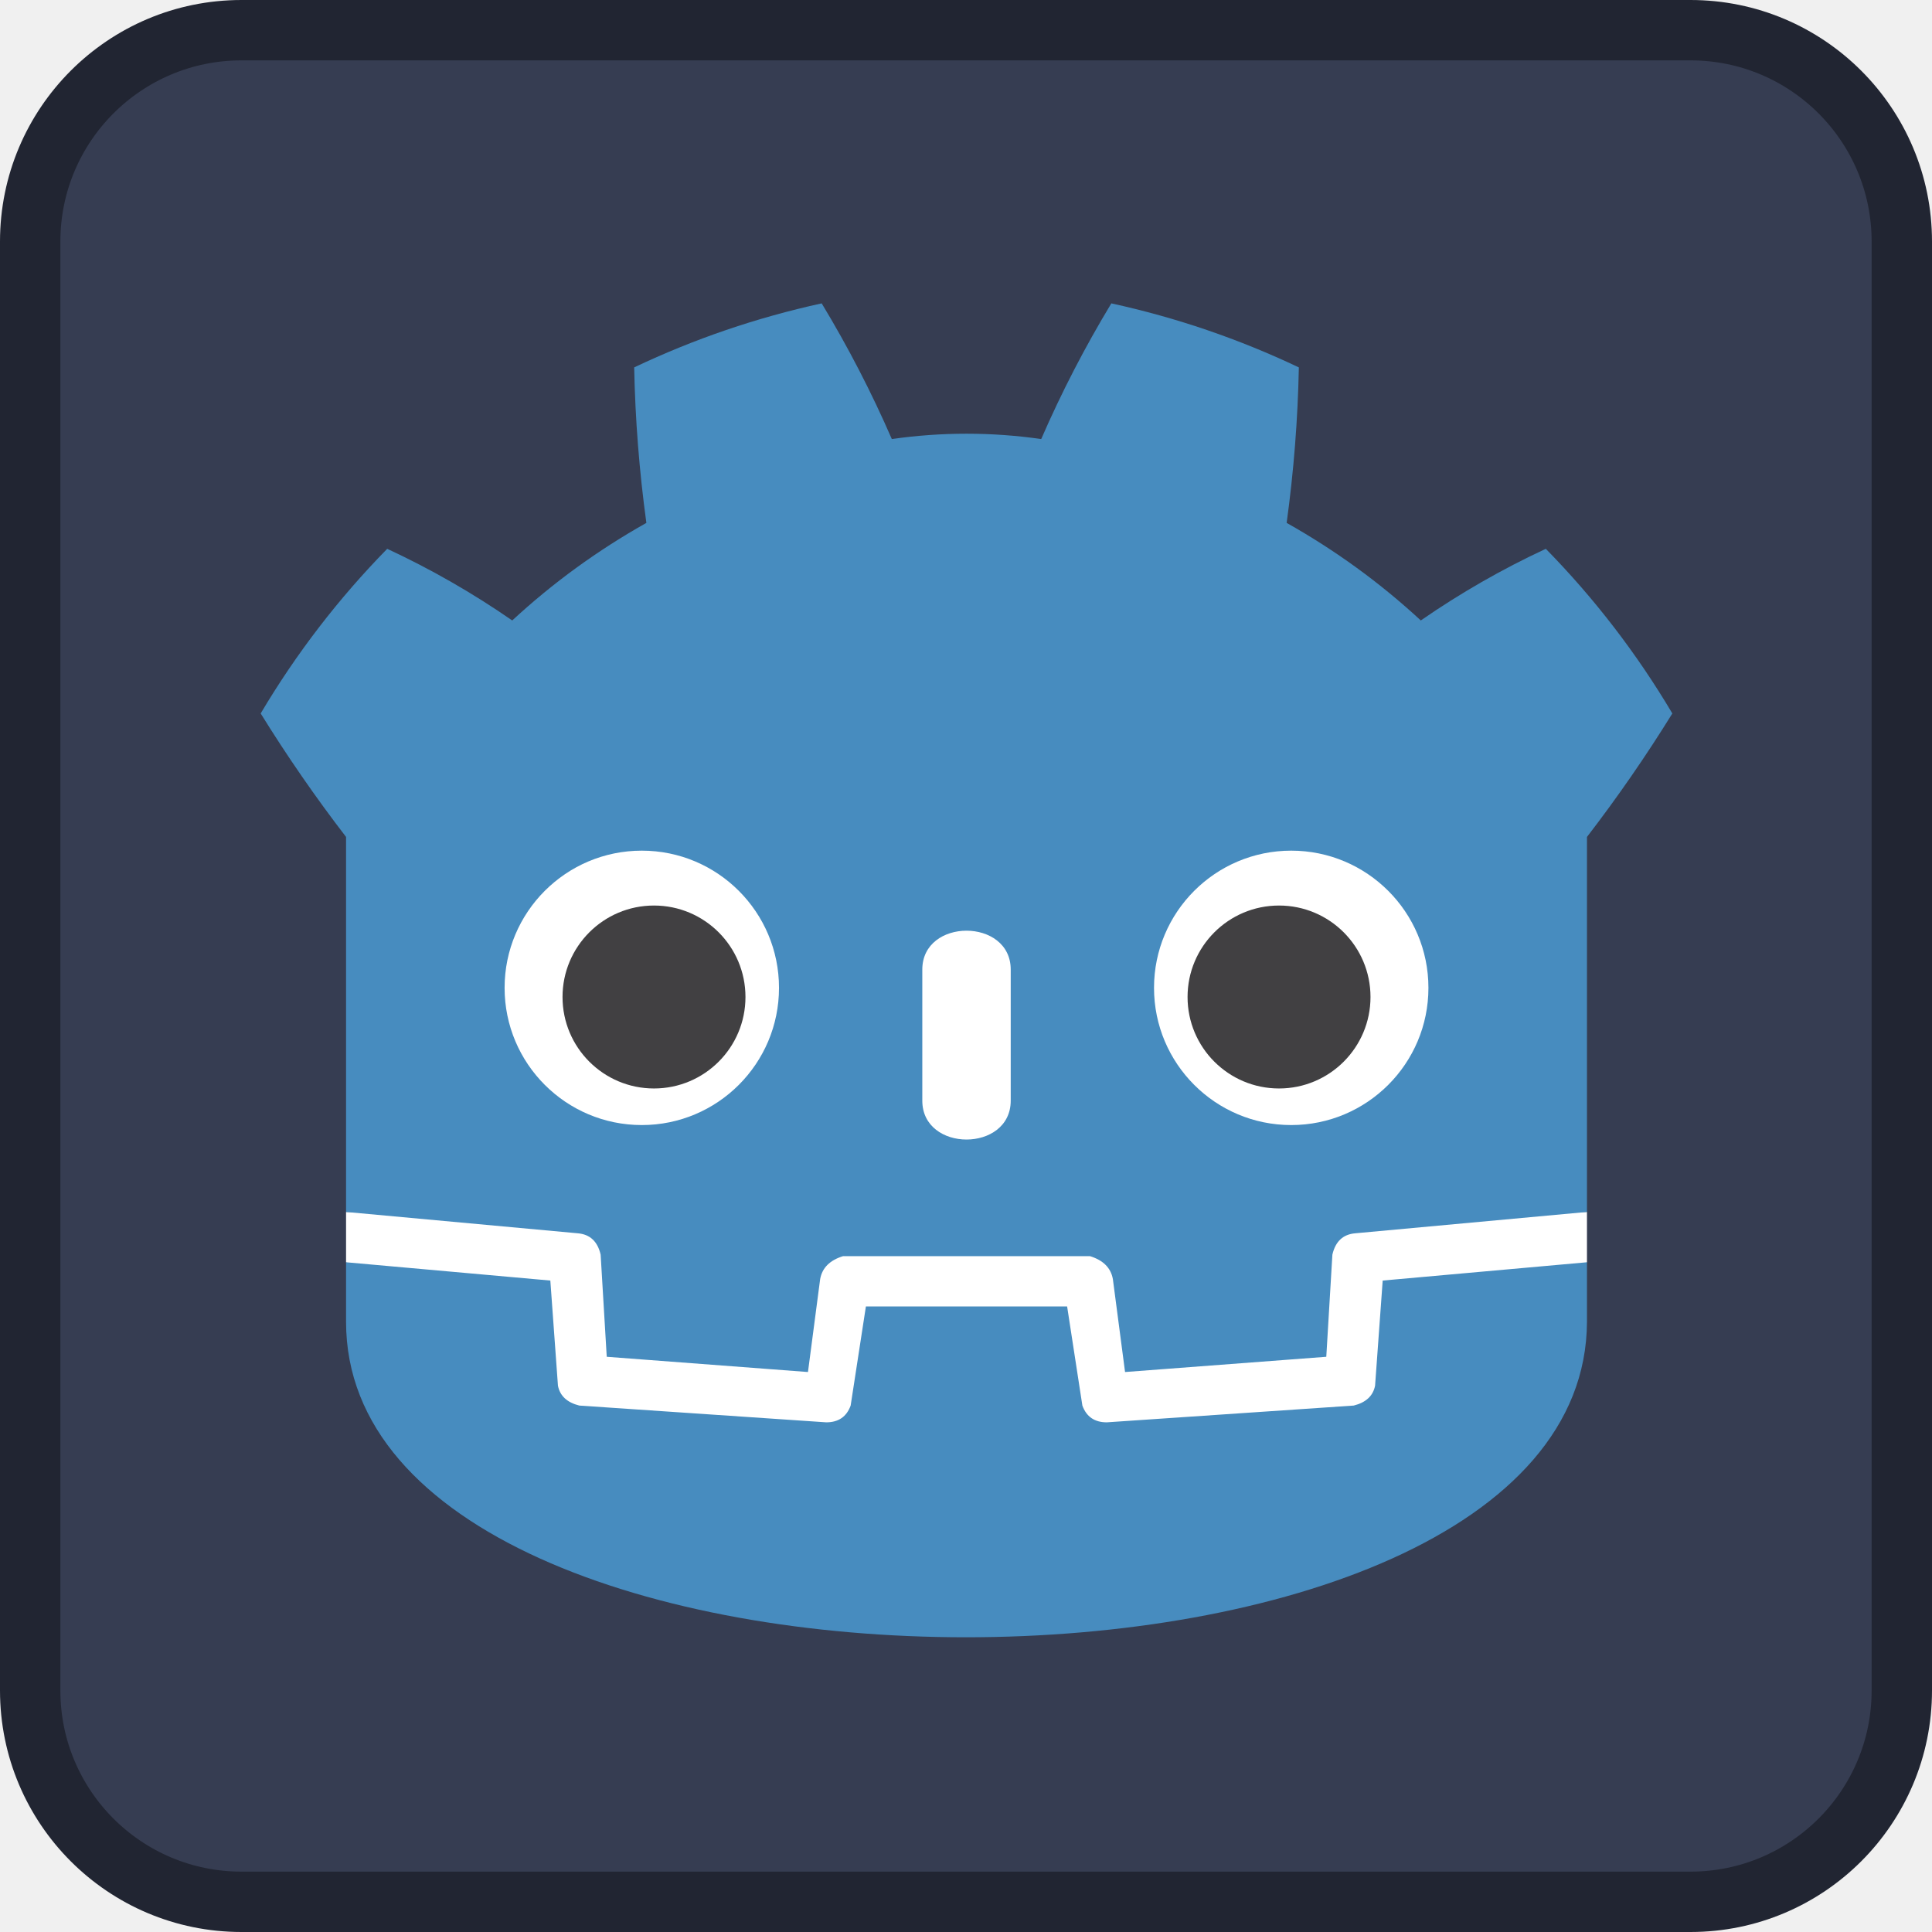
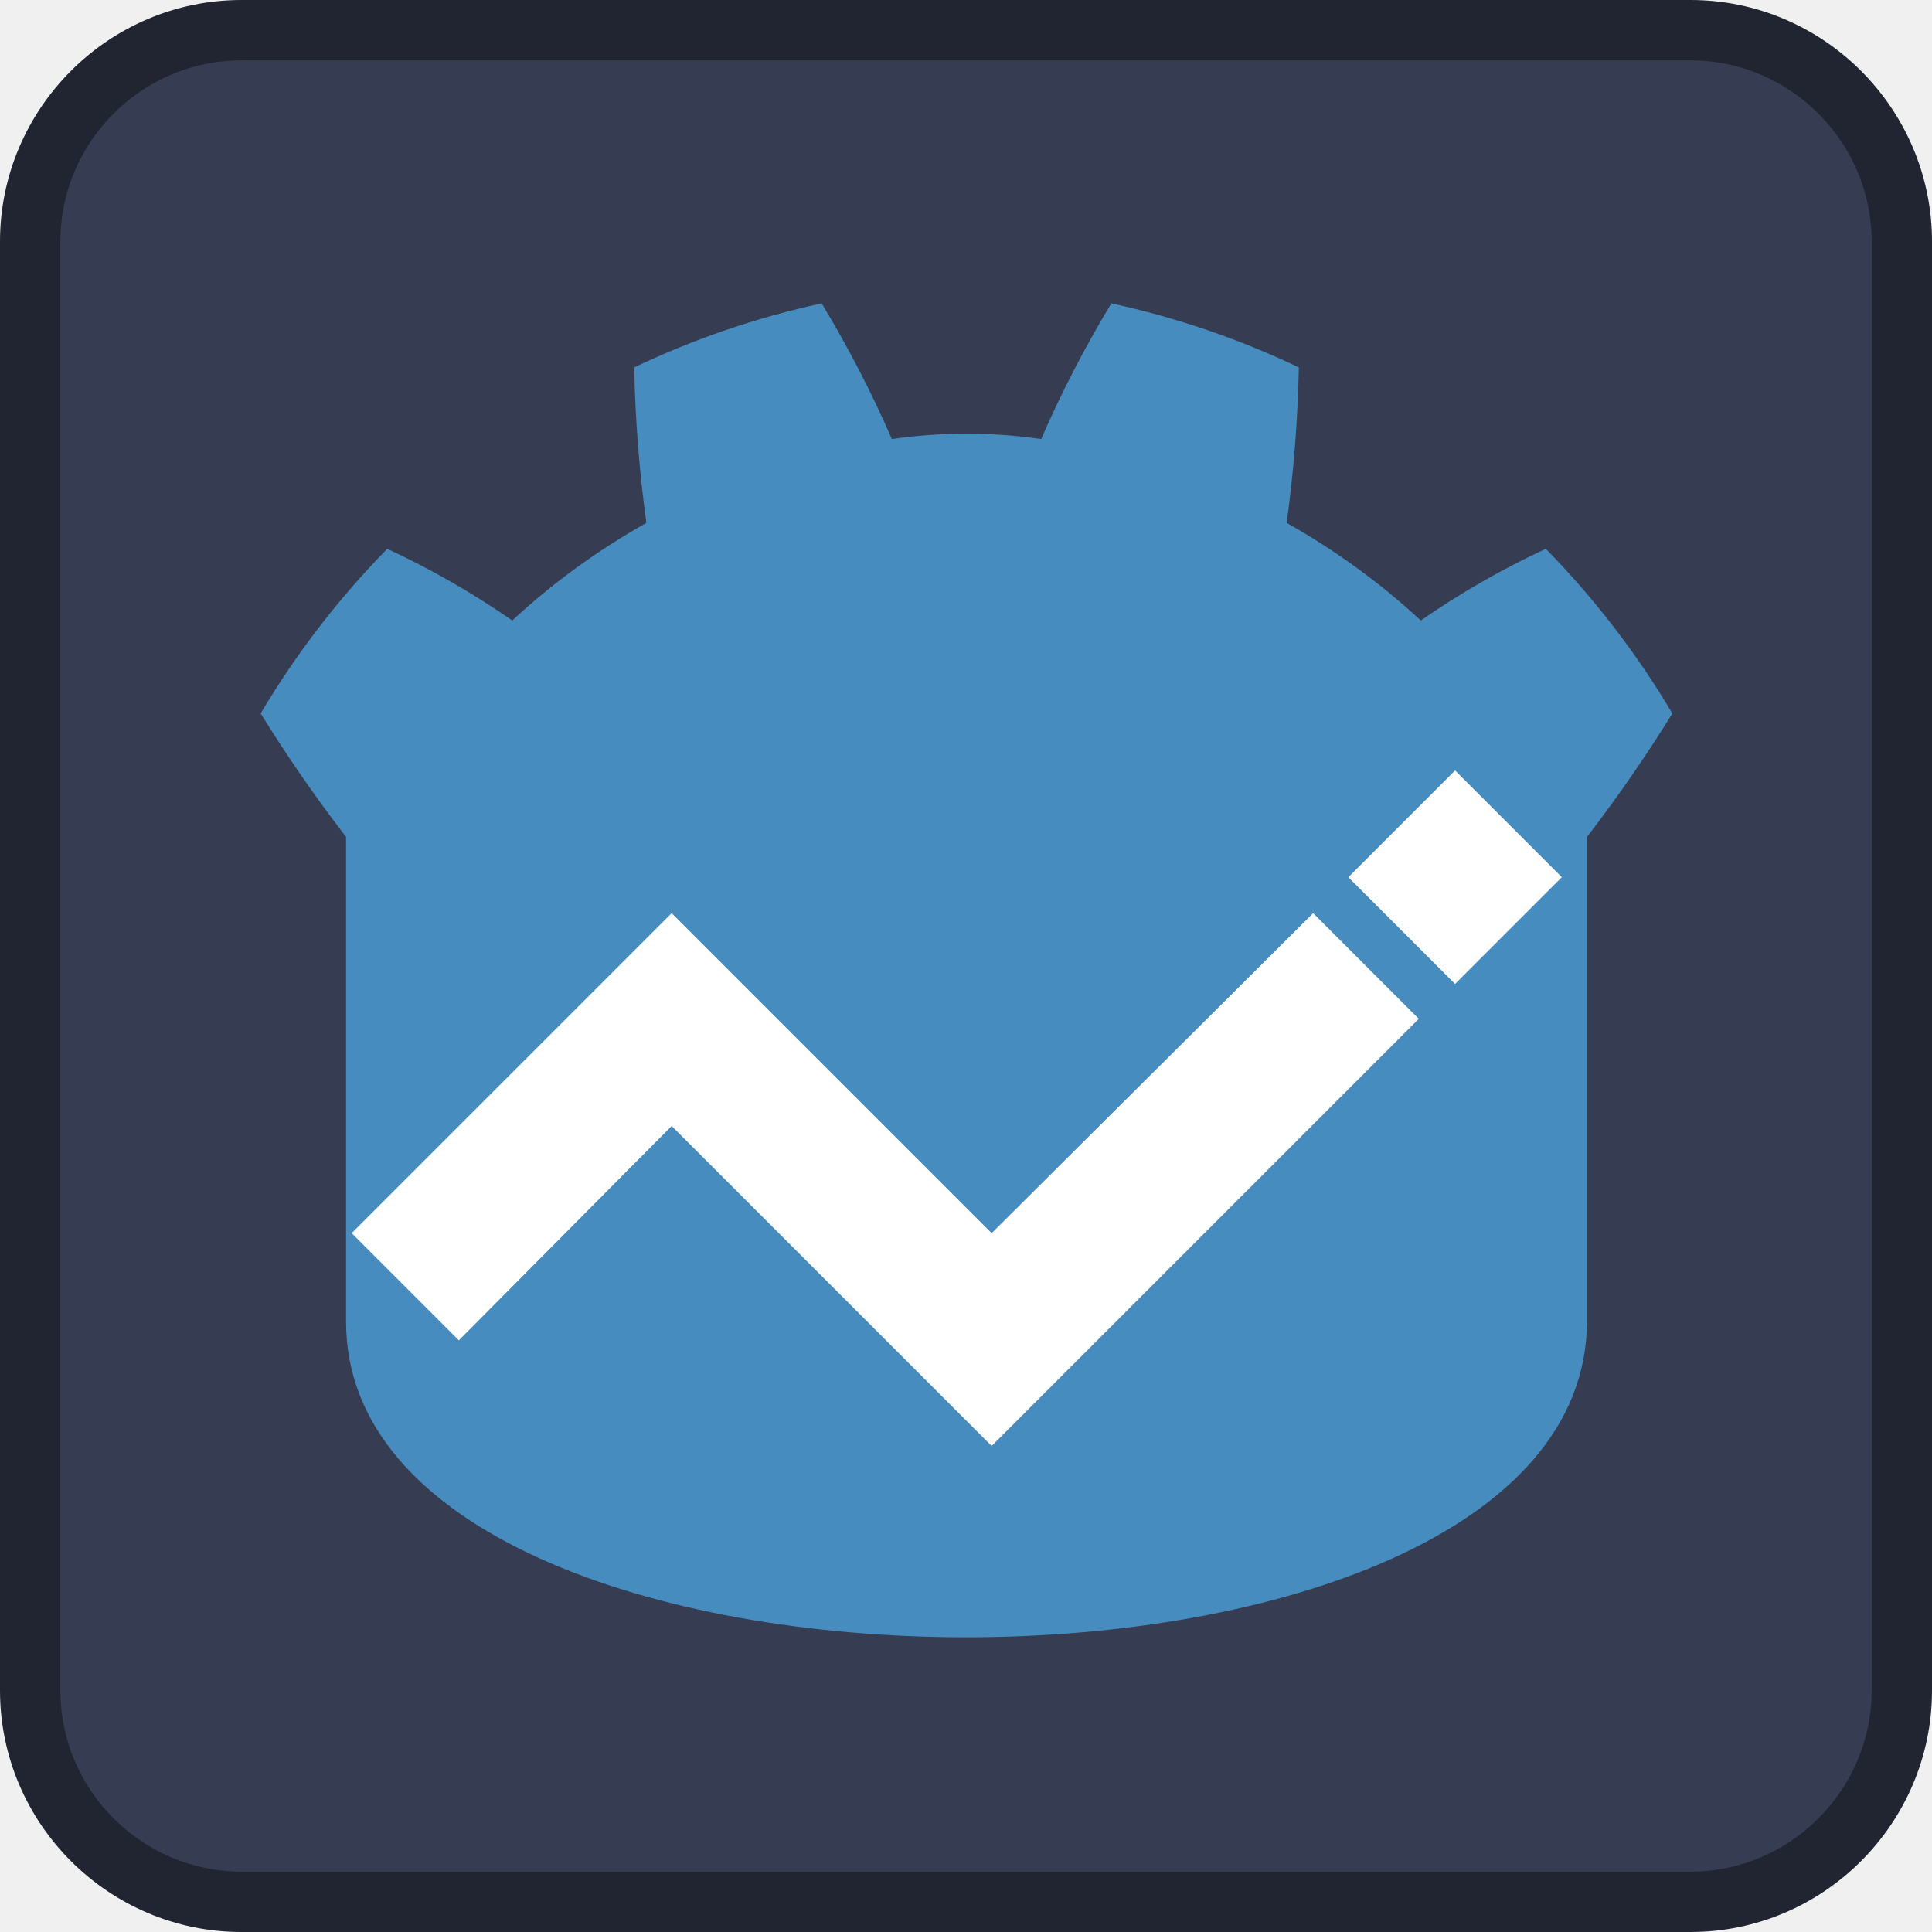
- <svg xmlns="http://www.w3.org/2000/svg" width="128" height="128">
-   <rect width="124" height="124" x="2" y="2" fill="#363d52" stroke="#212532" stroke-width="4" rx="14" />
-   <g fill="#fff" transform="translate(12.322 12.322)scale(.101)">
-     <path d="M105 673v33q407 354 814 0v-33z" />
-     <path fill="#478cbf" d="m105 673 152 14q12 1 15 14l4 67 132 10 8-61q2-11 15-15h162q13 4 15 15l8 61 132-10 4-67q3-13 15-14l152-14V427q30-39 56-81-35-59-83-108-43 20-82 47-40-37-88-64 7-51 8-102-59-28-123-42-26 43-46 89-49-7-98 0-20-46-46-89-64 14-123 42 1 51 8 102-48 27-88 64-39-27-82-47-48 49-83 108 26 42 56 81zm0 33v39c0 276 813 276 814 0v-39l-134 12-5 69q-2 10-14 13l-162 11q-12 0-16-11l-10-65H446l-10 65q-4 11-16 11l-162-11q-12-3-14-13l-5-69z" />
-     <path d="M483 600c0 34 58 34 58 0v-86c0-34-58-34-58 0z" />
-     <circle cx="725" cy="526" r="90" />
-     <circle cx="299" cy="526" r="90" />
+ <svg xmlns="http://www.w3.org/2000/svg" version="1.1" id="图层_1" x="0px" y="0px" viewBox="0 0 128 128" style="enable-background:new 0 0 128 128;" xml:space="preserve">
+   <style type="text/css">
+ 	.st0{fill:#363D52;stroke:#212532;stroke-width:4;}
+ 	.st1{fill:#478CBF;}
+ 	.st2{fill:#FFFFFF;}
+ </style>
+   <path class="st0" d="M16,2h96c7.7,0,14,6.3,14,14v96c0,7.7-6.3,14-14,14H16c-7.7,0-14-6.3-14-14V16C2,8.3,8.3,2,16,2z" />
+   <g transform="translate(12.322 12.322)scale(.101)">
+     <path class="st1" d="M436,800 M919,427c20-26,38.7-53,56-81c-23.3-39.3-51-75.3-83-108c-28.7,13.3-56,29-82,47   c-26.7-24.7-56-46-88-64c4.7-34,7.3-68,8-102c-39.3-18.7-80.3-32.7-123-42c-17.3,28.7-32.7,58.3-46,89c-32.7-4.7-65.3-4.7-98,0   c-13.3-30.7-28.7-60.3-46-89c-42.7,9.3-83.7,23.3-123,42c0.7,34,3.3,68,8,102c-32,18-61.3,39.3-88,64c-26-18-53.3-33.7-82-47   c-32,32.7-59.7,68.7-83,108c17.3,28,36,55,56,81v318c0,276,813,276,814,0" />
  </g>
-   <g fill="#414042" transform="translate(12.322 12.322)scale(.101)">
-     <circle cx="307" cy="532" r="60" />
-     <circle cx="717" cy="532" r="60" />
-   </g>
+   <rect x="91.4" y="53.1" transform="matrix(0.7071 0.7071 -0.7071 0.7071 69.3206 -51.1302)" class="st2" width="10" height="10" />
+   <polyline class="st2" points="44.5,74.6 30.4,88.8 23.3,81.7 44.5,60.5 65.7,81.7 87,60.5 94,67.5 65.7,95.8 " />
</svg>
